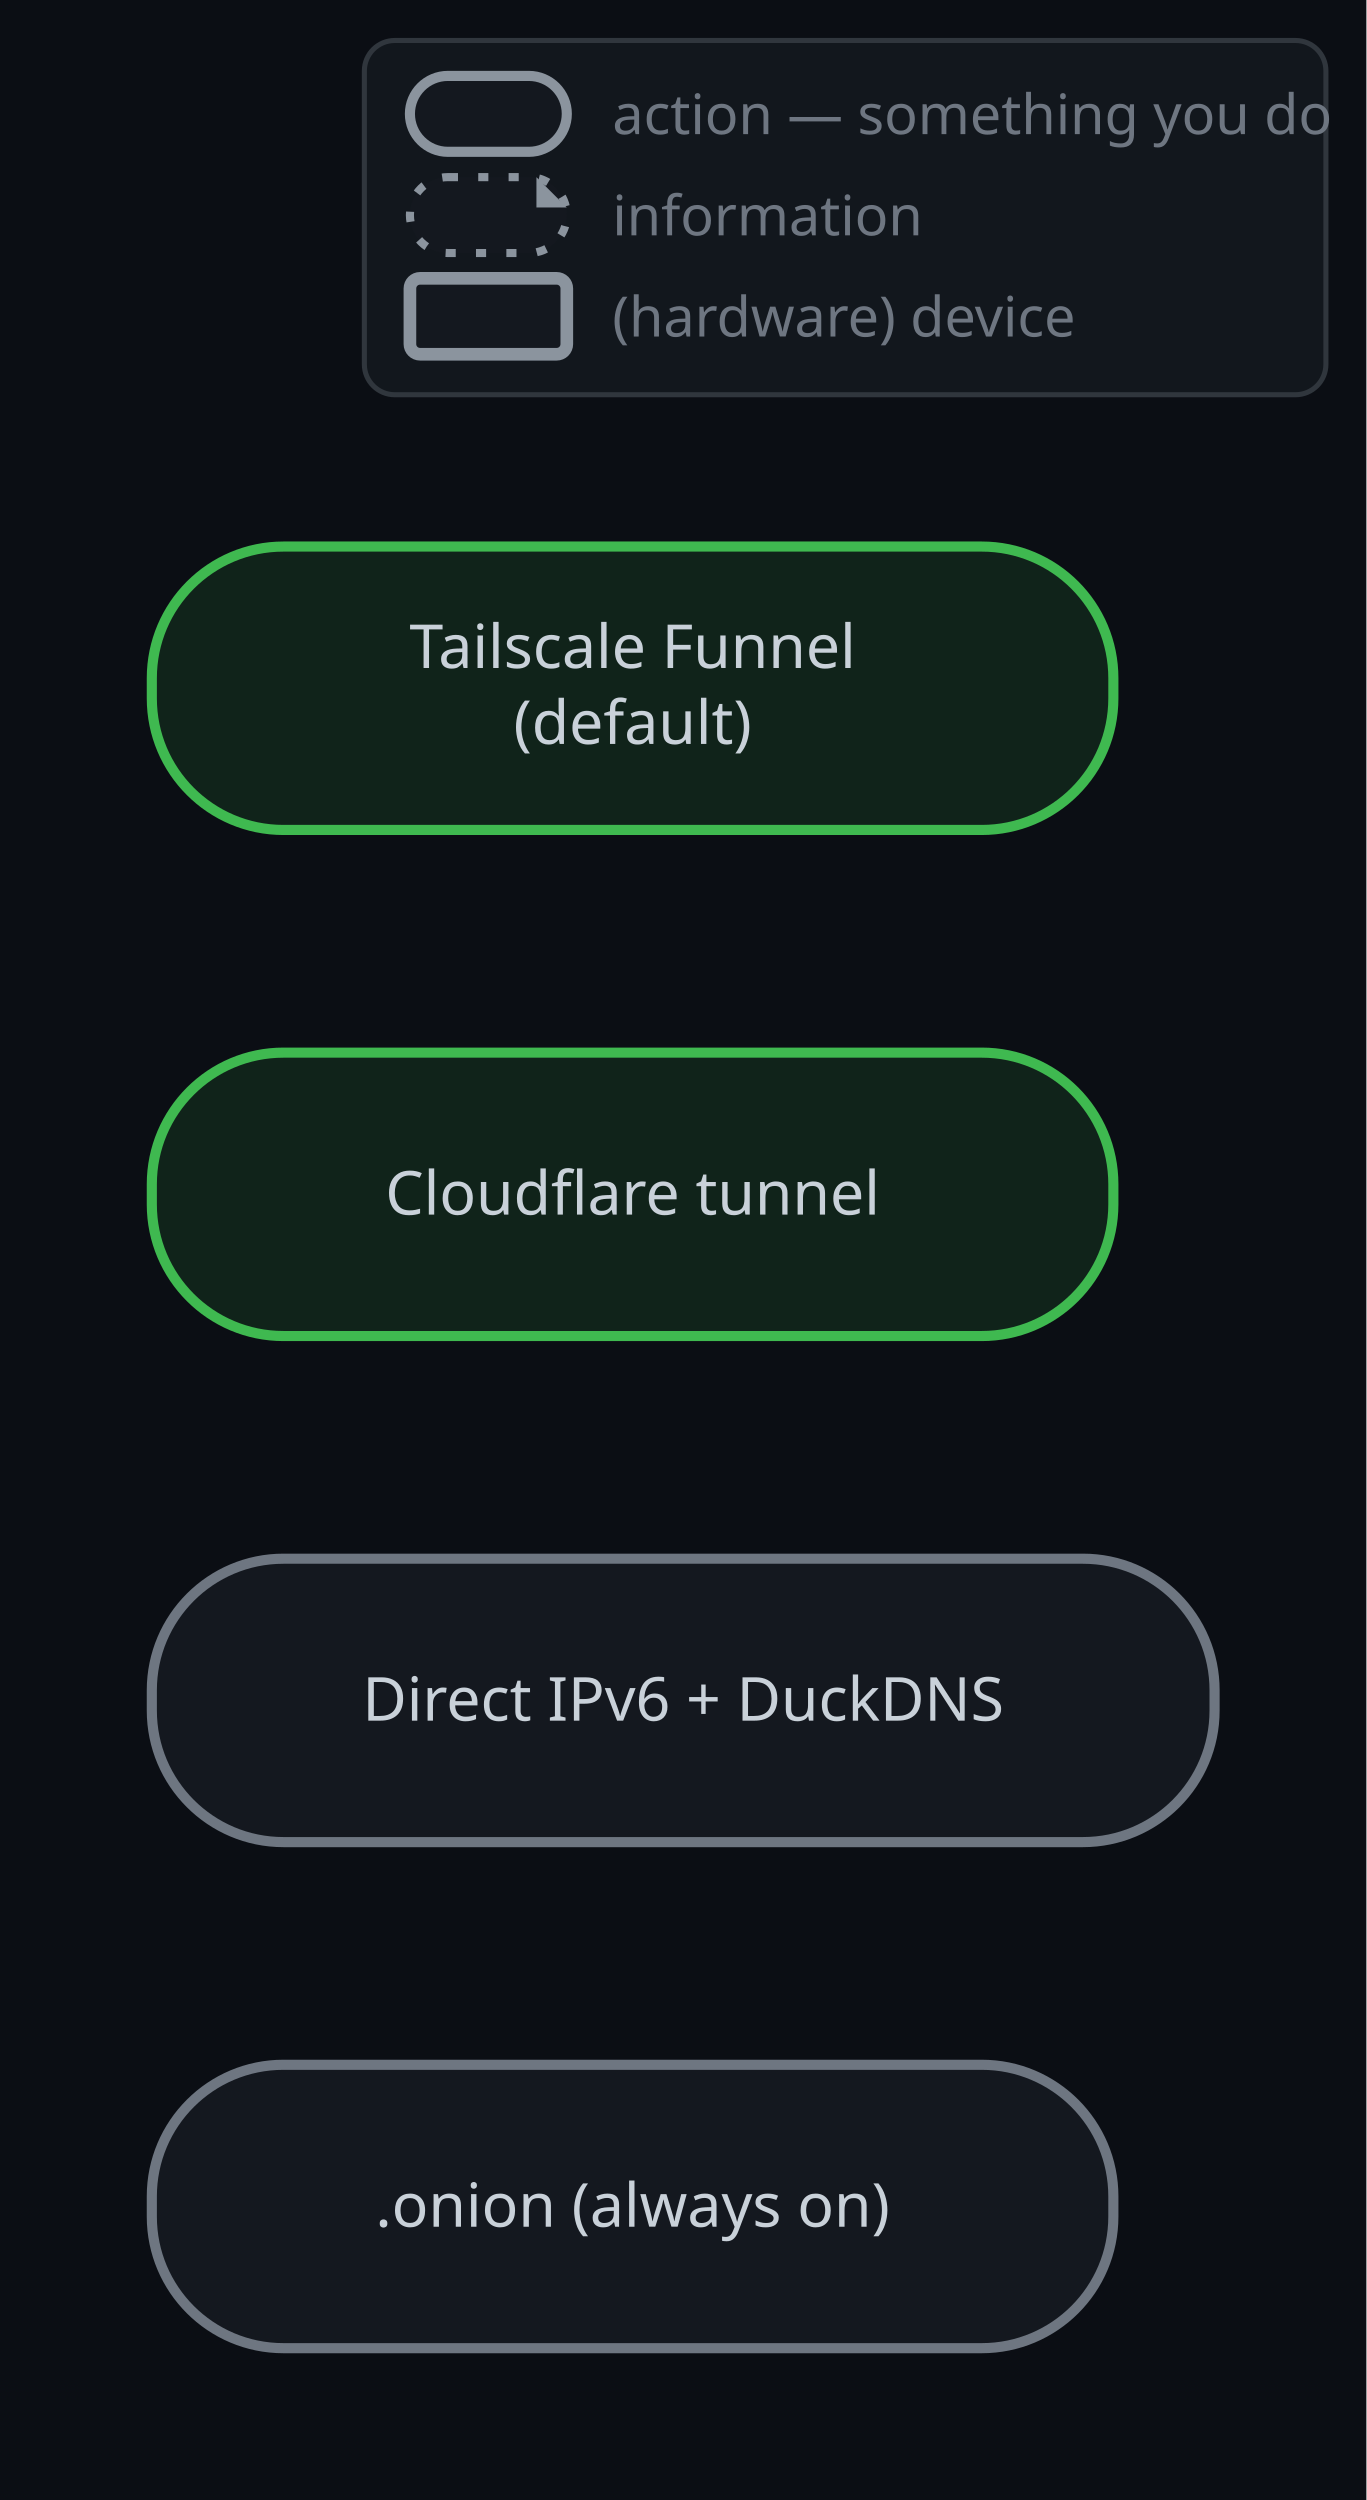
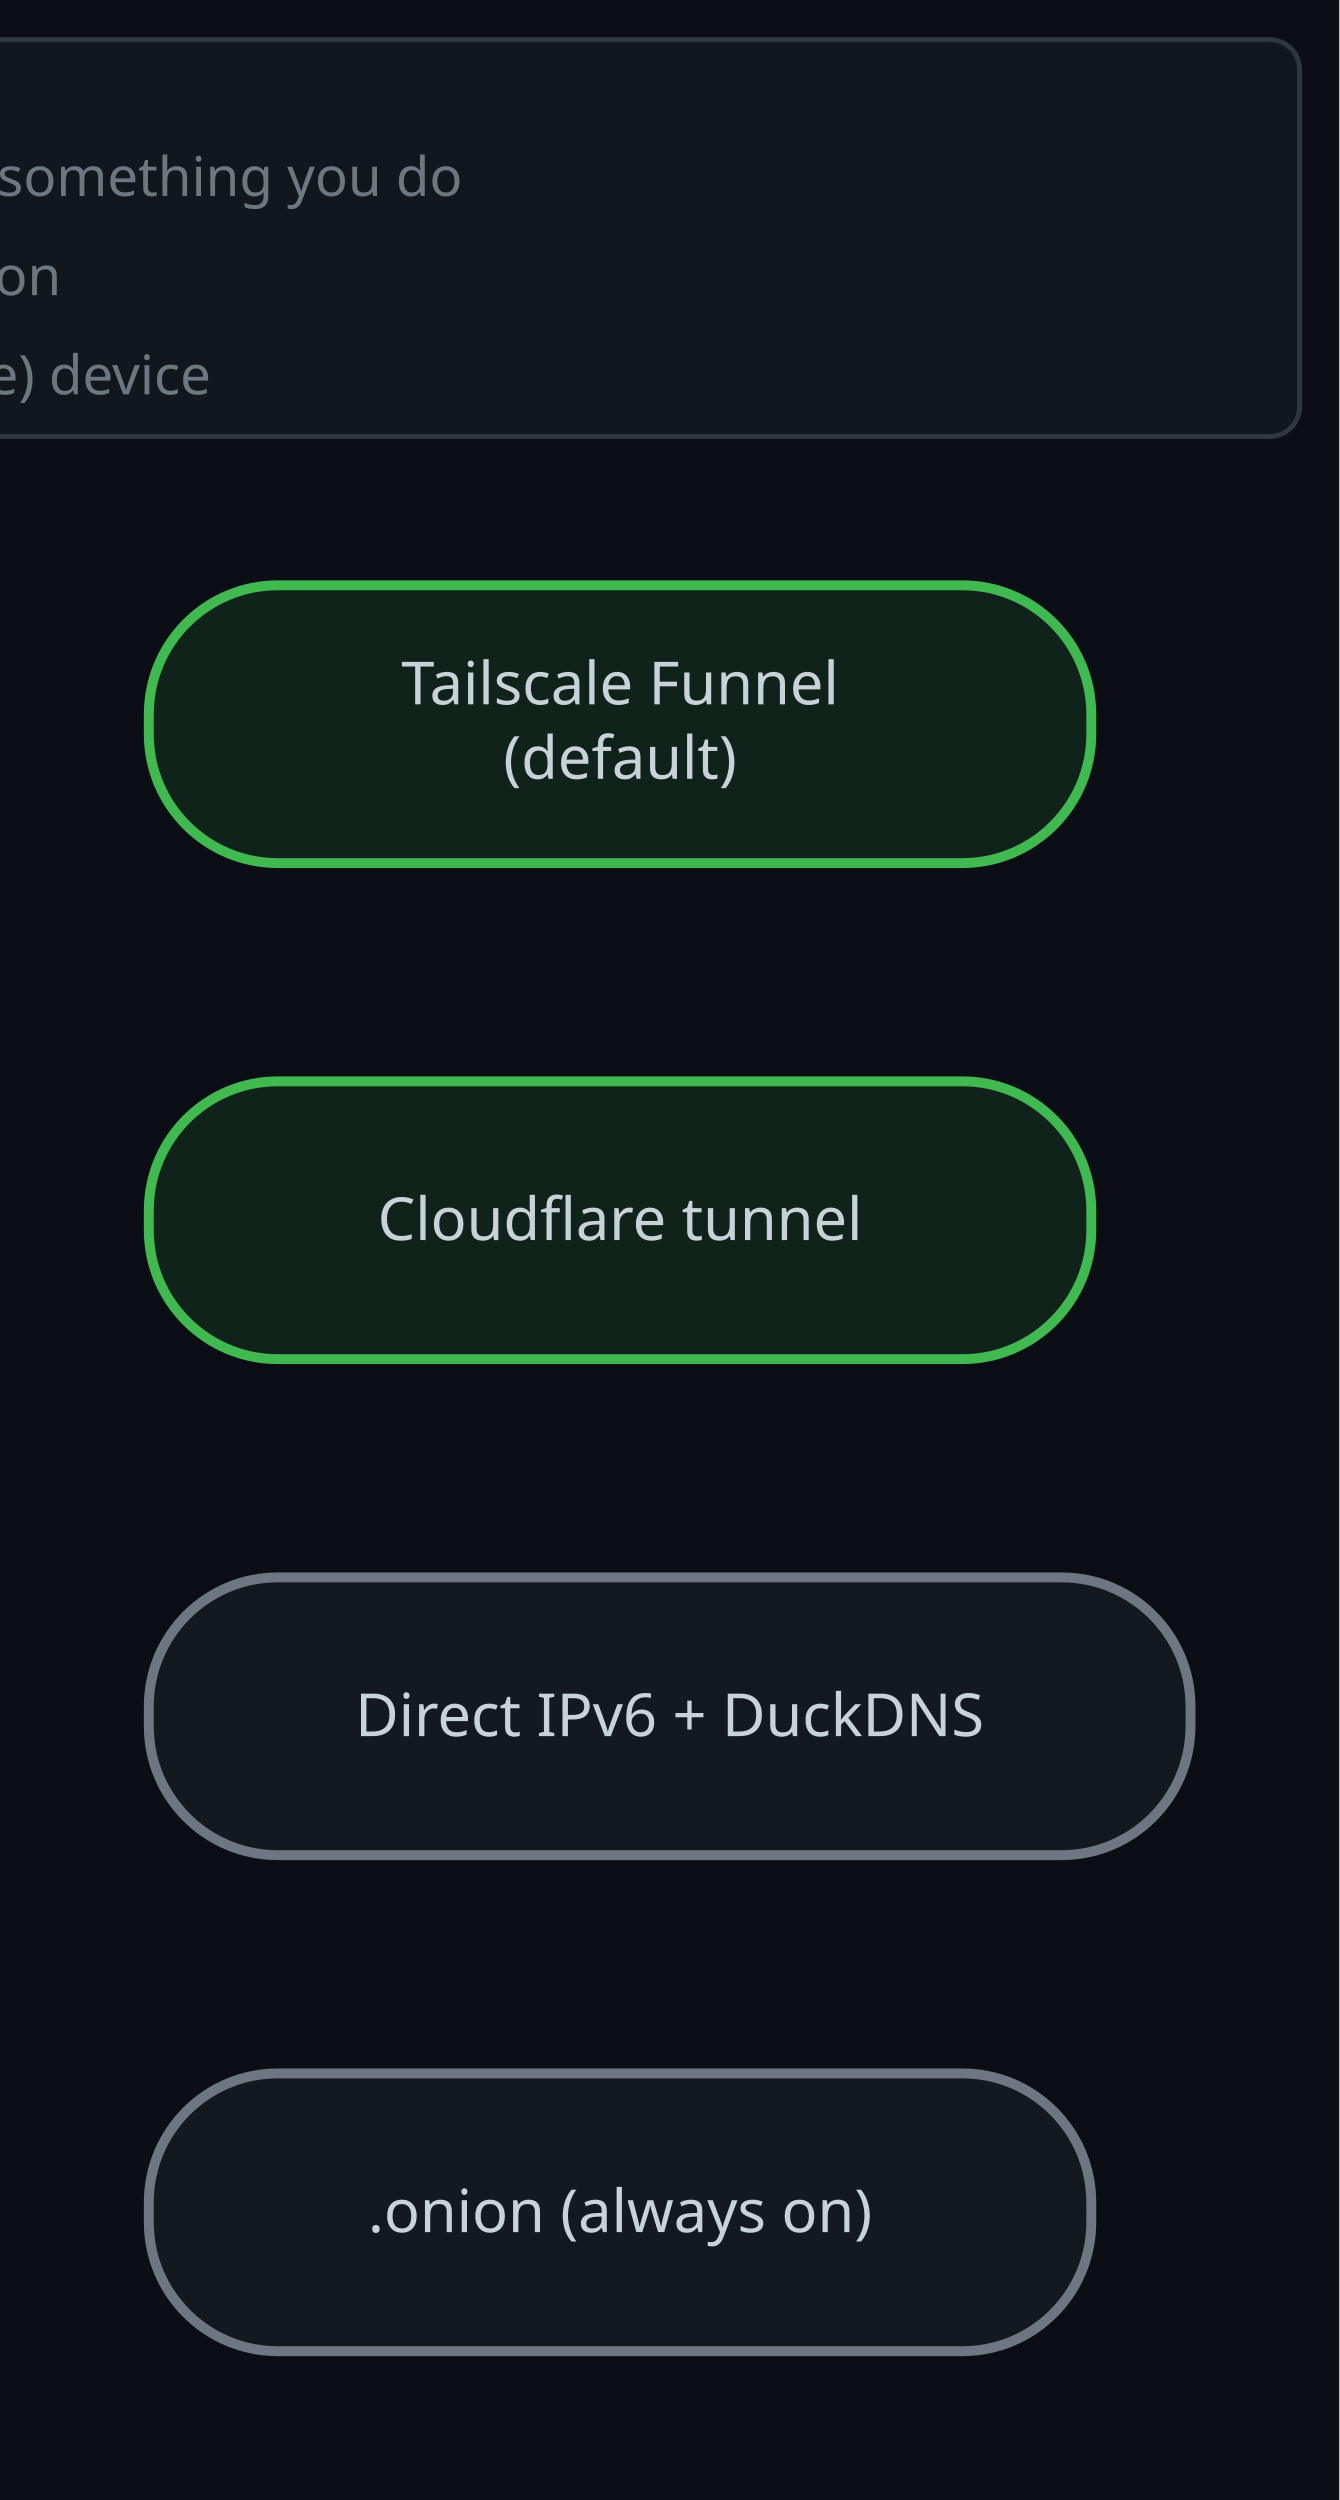
- <svg xmlns="http://www.w3.org/2000/svg" viewBox="50 -28 270 494" width="270" height="494" font-family="ui-sans-serif, system-ui, sans-serif">
+ <svg xmlns="http://www.w3.org/2000/svg" viewBox="50 -38 270 504" width="270" height="504" font-family="ui-sans-serif, system-ui, sans-serif">
  <defs>
    <marker id="arrow" viewBox="0 0 10 10" refX="9" refY="5" markerWidth="7" markerHeight="7" orient="auto-start-reverse">
      <path d="M0,0 L10,5 L0,10 z" fill="#6e7681" />
    </marker>
-     <symbol id="ic-laptop" viewBox="0 0 24 24" fill="none" stroke="currentColor" stroke-width="1.6" stroke-linecap="round" stroke-linejoin="round">
+     <symbol id="ic-laptop" data-bbox="1.2 4.2 21.6 15.6" viewBox="0 0 24 24" fill="none" stroke="currentColor" stroke-width="1.6" stroke-linecap="round" stroke-linejoin="round">
      <rect x="4" y="5" width="16" height="10" rx="1" />
      <path d="M2 19h20l-1.5-2H3.5L2 19Z" />
    </symbol>
-     <symbol id="ic-server" viewBox="0 0 24 24" fill="none" stroke="currentColor" stroke-width="1.6" stroke-linecap="round" stroke-linejoin="round">
+     <symbol id="ic-server" data-bbox="4.2 2.2 15.6 19.6" viewBox="0 0 24 24" fill="none" stroke="currentColor" stroke-width="1.6" stroke-linecap="round" stroke-linejoin="round">
      <rect x="5" y="3" width="14" height="8" rx="1" />
      <rect x="5" y="13" width="14" height="8" rx="1" />
      <circle cx="8" cy="7" r=".9" fill="currentColor" stroke="none" />
      <circle cx="8" cy="17" r=".9" fill="currentColor" stroke="none" />
      <path d="M11 7h5M11 17h5" />
    </symbol>
-     <symbol id="ic-router" viewBox="0 0 24 24" fill="none" stroke="currentColor" stroke-width="1.6" stroke-linecap="round" stroke-linejoin="round">
+     <symbol id="ic-router" data-bbox="2.2 5.2 19.6 15.6" viewBox="0 0 24 24" fill="none" stroke="currentColor" stroke-width="1.6" stroke-linecap="round" stroke-linejoin="round">
      <rect x="3" y="13" width="18" height="7" rx="1" />
      <circle cx="7" cy="16.5" r=".9" fill="currentColor" stroke="none" />
      <path d="M11 16.5h6M9 13V9M15 13V9M9 9l-2-3M15 9l2-3" />
    </symbol>
-     <symbol id="ic-cloud" viewBox="0 0 24 24" fill="none" stroke="currentColor" stroke-width="1.6" stroke-linecap="round" stroke-linejoin="round">
+     <symbol id="ic-cloud" data-bbox="1.4 4.7 20.4 14.2" viewBox="0 0 24 24" fill="none" stroke="currentColor" stroke-width="1.6" stroke-linecap="round" stroke-linejoin="round">
      <path d="M7 18h10a4 4 0 0 0 .5-7.97A6 6 0 0 0 6 9.5 3.5 3.5 0 0 0 7 18Z" />
    </symbol>
-     <symbol id="ic-phone" viewBox="0 0 24 24" fill="none" stroke="currentColor" stroke-width="1.6" stroke-linecap="round" stroke-linejoin="round">
+     <symbol id="ic-phone" data-bbox="6.2 1.2 11.6 21.6" viewBox="0 0 24 24" fill="none" stroke="currentColor" stroke-width="1.6" stroke-linecap="round" stroke-linejoin="round">
      <rect x="7" y="2" width="10" height="20" rx="2" />
      <path d="M10 5h4" />
      <circle cx="12" cy="18.5" r=".9" fill="currentColor" stroke="none" />
    </symbol>
-     <symbol id="ic-usb" viewBox="0 0 24 24" fill="none" stroke="currentColor" stroke-width="1.6" stroke-linecap="round" stroke-linejoin="round">
+     <symbol id="ic-usb" data-bbox="8.2 2.6 7.6 19.2" viewBox="0 0 24 24" fill="none" stroke="currentColor" stroke-width="1.6" stroke-linecap="round" stroke-linejoin="round">
      <rect x="9" y="8" width="6" height="13" rx="1" />
      <path d="M10 8V4h4v4" />
      <path d="M12 11v4" />
      <circle cx="12" cy="4" r=".6" fill="currentColor" stroke="none" />
    </symbol>
-     <symbol id="ic-ethernet" viewBox="0 0 24 24" fill="none" stroke="currentColor" stroke-width="1.6" stroke-linecap="round" stroke-linejoin="round">
+     <symbol id="ic-ethernet" data-bbox="7.2 2.2 9.6 19.6" viewBox="0 0 24 24" fill="none" stroke="currentColor" stroke-width="1.6" stroke-linecap="round" stroke-linejoin="round">
      <path d="M8 3h8v5l-2 2v4h-4v-4L8 8V3Z" />
      <path d="M9 21v-7M15 21v-7" />
      <path d="M10 5v2M12 5v2M14 5v2" />
    </symbol>
-     <symbol id="ic-wifi" viewBox="0 0 24 24" fill="none" stroke="currentColor" stroke-width="1.6" stroke-linecap="round" stroke-linejoin="round">
+     <symbol id="ic-wifi" data-bbox="3.2 5.4 17.6 15.4" viewBox="0 0 24 24" fill="none" stroke="currentColor" stroke-width="1.6" stroke-linecap="round" stroke-linejoin="round">
      <path d="M4 9a13 13 0 0 1 16 0" />
      <path d="M7 12.5a8.5 8.5 0 0 1 10 0" />
      <path d="M10 16a4 4 0 0 1 4 0" />
      <circle cx="12" cy="19" r="1" fill="currentColor" stroke="none" />
    </symbol>
-     <symbol id="ic-safe" viewBox="0 0 24 24" fill="none" stroke="currentColor" stroke-width="1.6" stroke-linecap="round" stroke-linejoin="round">
+     <symbol id="ic-safe" data-bbox="2.2 3.2 19.6 17.6" viewBox="0 0 24 24" fill="none" stroke="currentColor" stroke-width="1.6" stroke-linecap="round" stroke-linejoin="round">
      <rect x="3" y="4" width="18" height="16" rx="1.5" />
      <circle cx="11" cy="12" r="4" />
      <path d="M11 12l2-2" />
      <path d="M18 9v6" />
    </symbol>
-     <symbol id="ic-relay" viewBox="0 0 24 24" fill="none" stroke="currentColor" stroke-width="1.6" stroke-linecap="round" stroke-linejoin="round">
+     <symbol id="ic-relay" data-bbox="2.3 3.6 20 13.2" viewBox="0 0 24 24" fill="none" stroke="currentColor" stroke-width="1.6" stroke-linecap="round" stroke-linejoin="round">
      <path d="M6 16h12a3.5 3.5 0 0 0 .3-6.98A5 5 0 0 0 8.5 8 3 3 0 0 0 6 16Z" />
      <path d="M9 12l2 2 4-4" />
    </symbol>
-     <symbol id="ic-tor" viewBox="0 0 24 24" fill="none" stroke="currentColor" stroke-width="1.6" stroke-linecap="round" stroke-linejoin="round">
+     <symbol id="ic-tor" data-bbox="6.2 2.2 11.6 16.6" viewBox="0 0 24 24" fill="none" stroke="currentColor" stroke-width="1.6" stroke-linecap="round" stroke-linejoin="round">
      <path d="M12 3c-3 3-5 6-5 10a5 5 0 0 0 10 0c0-4-2-7-5-10Z" />
      <path d="M12 9c-1.5 1.5-2 3-2 4a2 2 0 0 0 4 0c0-1-.5-2.5-2-4Z" />
    </symbol>
-     <symbol id="ic-onion" viewBox="0 0 24 24" fill="none" stroke="currentColor" stroke-width="1.6" stroke-linecap="round" stroke-linejoin="round">
+     <symbol id="ic-onion" data-bbox="4.7 1.2 14.6 20.6" viewBox="0 0 24 24" fill="none" stroke="currentColor" stroke-width="1.6" stroke-linecap="round" stroke-linejoin="round">
      <path d="M12 21c-4 0-6.5-2.8-6.5-6 0-4.2 3.5-6.5 6.5-11 3 4.5 6.5 6.8 6.5 11 0 3.2-2.5 6-6.5 6Z" />
      <path d="M9.3 13.5c-.2 2 .6 4 2.7 4.5M14.7 13.5c.2 2-.6 4-2.7 4.5" />
      <path d="M12 4.5l1.6-2.5M12 4.5l-1.6-2.5" />
    </symbol>
-     <symbol id="ic-gear" viewBox="0 0 24 24" fill="none" stroke="currentColor" stroke-width="1.6" stroke-linecap="round" stroke-linejoin="round">
+     <symbol id="ic-gear" data-bbox="1.2 1.2 21.6 21.6" viewBox="0 0 24 24" fill="none" stroke="currentColor" stroke-width="1.6" stroke-linecap="round" stroke-linejoin="round">
      <circle cx="12" cy="12" r="3.2" />
      <path d="M12 2v3M12 19v3M2 12h3M19 12h3M4.9 4.9l2.1 2.1M17 17l2.1 2.1M19.1 4.9L17 7M7 17l-2.1 2.1" />
    </symbol>
-     <symbol id="ic-block" viewBox="0 0 24 24" fill="none" stroke="#f85149" stroke-width="2.2" stroke-linecap="round">
+     <symbol id="ic-block" data-bbox="1.9 1.9 20.2 20.2" viewBox="0 0 24 24" fill="none" stroke="#f85149" stroke-width="2.2" stroke-linecap="round">
      <circle cx="12" cy="12" r="9" />
      <path d="M5.6 5.6l12.8 12.8" />
    </symbol>
-     <symbol id="ic-pipe" viewBox="0 0 24 24" fill="none" stroke="currentColor" stroke-width="1.6" stroke-linejoin="round">
+     <symbol id="ic-pipe" data-bbox="3.2 7.2 17.6 15.6" viewBox="0 0 24 24" fill="none" stroke="currentColor" stroke-width="1.6" stroke-linejoin="round">
      <rect x="4" y="8" width="16" height="5" rx="1" />
      <rect x="6.5" y="13" width="11" height="9" />
    </symbol>
-     <symbol id="ic-gate" viewBox="0 0 24 24" fill="none" stroke="currentColor" stroke-width="1.6" stroke-linecap="round" stroke-linejoin="round">
+     <symbol id="ic-gate" data-bbox="3.2 3.2 17.6 17.6" viewBox="0 0 24 24" fill="none" stroke="currentColor" stroke-width="1.6" stroke-linecap="round" stroke-linejoin="round">
      <rect x="4" y="4" width="16" height="16" rx="1" />
      <path d="M14 4v16" />
      <path d="M14 4l5 3v10l-5 3" />
      <circle cx="16.5" cy="12" r=".9" fill="currentColor" stroke="none" />
    </symbol>
-     <symbol id="ic-warn" viewBox="0 0 24 24" fill="none" stroke="#d6a015" stroke-width="2" stroke-linecap="round" stroke-linejoin="round">
+     <symbol id="ic-warn" data-bbox="2 2 20 18" viewBox="0 0 24 24" fill="none" stroke="#d6a015" stroke-width="2" stroke-linecap="round" stroke-linejoin="round">
      <path d="M12 3l9 16H3L12 3Z" />
      <path d="M12 9v5" />
      <circle cx="12" cy="17" r="1" fill="#d6a015" stroke="none" />
    </symbol>
-     <symbol id="ic-tag" viewBox="0 0 24 24" fill="none" stroke="currentColor" stroke-width="1.6" stroke-linecap="round" stroke-linejoin="round">
+     <symbol id="ic-doc" data-bbox="5.2 2.2 13.6 19.6" viewBox="0 0 24 24" fill="none" stroke="currentColor" stroke-width="1.6" stroke-linecap="round" stroke-linejoin="round">
+       <path d="M6 3h8l4 4v14H6V3Z" />
+       <path d="M14 3v4h4" />
+       <path d="M9 11h6M9 14.5h6M9 18h4" />
+     </symbol>
+     <symbol id="ic-port" data-bbox="2.1 3.1 19.8 17.8" viewBox="0 0 24 24" fill="none" stroke="currentColor" stroke-width="1.8" stroke-linecap="round" stroke-linejoin="round">
+       <rect x="3" y="4" width="18" height="16" rx="2.5" />
+       <path d="M7.5 16.5V10h2V8h5v2h2v6.5Z" />
+       <path d="M10 13.5v1.5M12 13.5v1.5M14 13.5v1.5" />
+     </symbol>
+     <symbol id="ic-barrier" data-bbox="2 2.9 19.8 18.6" viewBox="0 0 24 24" stroke="none">
+       <path d="M4 20V10.5a2 2 0 0 1 2-2h0a2 2 0 0 1 2 2V20Z" fill="#c9d1d9" />
+       <rect x="2" y="19" width="8" height="2.5" rx=".8" fill="#c9d1d9" />
+       <path d="M5.2 10.4L20.2 2.9L21.8 6.1L6.8 13.6Z" fill="#a3c55a" />
+       <path d="M10.6 9.4l1.6-.8.6 2-1.6.8ZM14.4 7.5l1.6-.8.6 2-1.6.8ZM18.2 5.6l1.6-.8.6 2-1.6.8Z" fill="#0b0e14" />
+       <circle cx="6.6" cy="11.9" r="1.1" fill="#0b0e14" />
+     </symbol>
+     <symbol id="ic-hammer" data-bbox="2.7 2.3 19.6 18.2" viewBox="0 0 24 24" fill="none" stroke="currentColor" stroke-width="1.8" stroke-linecap="round" stroke-linejoin="round">
+       <path d="M10.2 6.8l3.6-3.6 4.6 4.6-3.6 3.6Z" />
+       <path d="M12.2 8.8L3.6 17.4" />
+       <path d="M15.4 14.6h4.2M17.5 14.6v5" />
+       <path d="M12.8 19.6h8.6" />
+     </symbol>
+     <symbol id="ic-tag" data-bbox="2.2 3.2 19.6 18.6" viewBox="0 0 24 24" fill="none" stroke="currentColor" stroke-width="1.6" stroke-linecap="round" stroke-linejoin="round">
      <path d="M3 4h8l10 10-7 7L4 11V4Z" />
      <circle cx="7.5" cy="7.5" r="1.4" fill="currentColor" stroke="none" />
    </symbol>
-     <symbol id="ic-cart" viewBox="0 0 24 24" fill="none" stroke="currentColor" stroke-width="1.6" stroke-linecap="round" stroke-linejoin="round">
+     <symbol id="ic-cart" data-bbox="2.2 3.2 17.6 17.9" viewBox="0 0 24 24" fill="none" stroke="currentColor" stroke-width="1.6" stroke-linecap="round" stroke-linejoin="round">
      <path d="M3 4h2l2.2 10.5h10l1.8-7.5H6" />
      <circle cx="9.5" cy="19" r="1.3" />
      <circle cx="16.5" cy="19" r="1.3" />
    </symbol>
-     <symbol id="ic-tornode" viewBox="0 0 24 24" fill="none" stroke="currentColor" stroke-width="1.6" stroke-linecap="round" stroke-linejoin="round">
+     <symbol id="ic-tornode" data-bbox="2.2 2.2 19.6 19.6" viewBox="0 0 24 24" fill="none" stroke="currentColor" stroke-width="1.6" stroke-linecap="round" stroke-linejoin="round">
      <circle cx="12" cy="12" r="4" />
      <path d="M12 3v3M12 18v3M3 12h3M18 12h3M5.6 5.6l2.1 2.1M16.3 16.3l2.1 2.1M18.4 5.6l-2.1 2.1M7.7 16.3l-2.1 2.1" />
    </symbol>
  </defs>
-   <rect x="50" y="-28" width="270" height="494" fill="#0b0e14" />
+   <rect x="50" y="-38" width="270" height="504" fill="#0b0e14" />
  <rect x="80" y="80" width="190" height="56" rx="26" ry="26" fill="#10231a" stroke="#3fb950" stroke-width="2" />
  <text x="175.0" y="104.0" text-anchor="middle" font-size="12" fill="#c9d1d9">Tailscale Funnel</text>
  <text x="175.0" y="119.0" text-anchor="middle" font-size="12" fill="#c9d1d9">(default)</text>
  <rect x="80" y="180" width="190" height="56" rx="26" ry="26" fill="#10231a" stroke="#3fb950" stroke-width="2" />
  <text x="175.0" y="212.0" text-anchor="middle" font-size="12" fill="#c9d1d9">Cloudflare tunnel</text>
  <rect x="80" y="280" width="210" height="56" rx="26" ry="26" fill="#14181f" stroke="#6e7681" stroke-width="2" />
  <text x="185.0" y="312.0" text-anchor="middle" font-size="12" fill="#c9d1d9">Direct IPv6 + DuckDNS</text>
  <rect x="80" y="380" width="190" height="56" rx="26" ry="26" fill="#14181f" stroke="#6e7681" stroke-width="2" />
  <text x="175.0" y="412.0" text-anchor="middle" font-size="12" fill="#c9d1d9">.onion (always on)</text>
  <g>
-     <rect x="122" y="-20" width="190" height="70" rx="6" fill="#14181f" fill-opacity="0.88" stroke="#30363d" />
-     <rect x="131" y="-13" width="31" height="15" rx="7.5" fill="#14181f" stroke="#8b949e" stroke-width="2" />
-     <text x="171" y="-1.5" font-size="11" fill="#6e7681">action — something you do</text>
-     <rect x="131" y="7" width="31" height="15" rx="7.5" fill="#14181f" stroke="#8b949e" stroke-width="1.6" stroke-dasharray="2 4" />
-     <path d="M 156 7 L 156 13 L 162 13 Z" fill="#8b949e" />
-     <text x="171" y="18.5" font-size="11" fill="#6e7681">information</text>
-     <rect x="131" y="27" width="31" height="15" rx="2" fill="#14181f" stroke="#8b949e" stroke-width="2.5" />
-     <text x="171" y="38.5" font-size="11" fill="#6e7681">(hardware) device</text>
+     <rect x="-48" y="-30" width="360" height="80" rx="6" fill="#14181f" fill-opacity="0.88" stroke="#30363d" />
+     <text x="-39" y="-15" font-size="9" letter-spacing="0.6" fill="#6e7681">BOXES</text>
+     <rect x="-39" y="-10" width="31" height="15" rx="7.5" fill="#14181f" stroke="#8b949e" stroke-width="2" />
+     <text x="1" y="1.5" font-size="11" fill="#6e7681">action — something you do</text>
+     <rect x="-39" y="10" width="31" height="15" rx="7.5" fill="#14181f" stroke="#8b949e" stroke-width="1.6" stroke-dasharray="2 4" />
+     <path d="M -14 10 L -14 16 L -8 16 Z" fill="#8b949e" />
+     <text x="1" y="21.5" font-size="11" fill="#6e7681">information</text>
+     <use href="#ic-laptop" x="-32.5" y="28.5" width="18" height="18" style="color:#8b949e" />
+     <text x="1" y="41.5" font-size="11" fill="#6e7681">(hardware) device</text>
  </g>
</svg>
